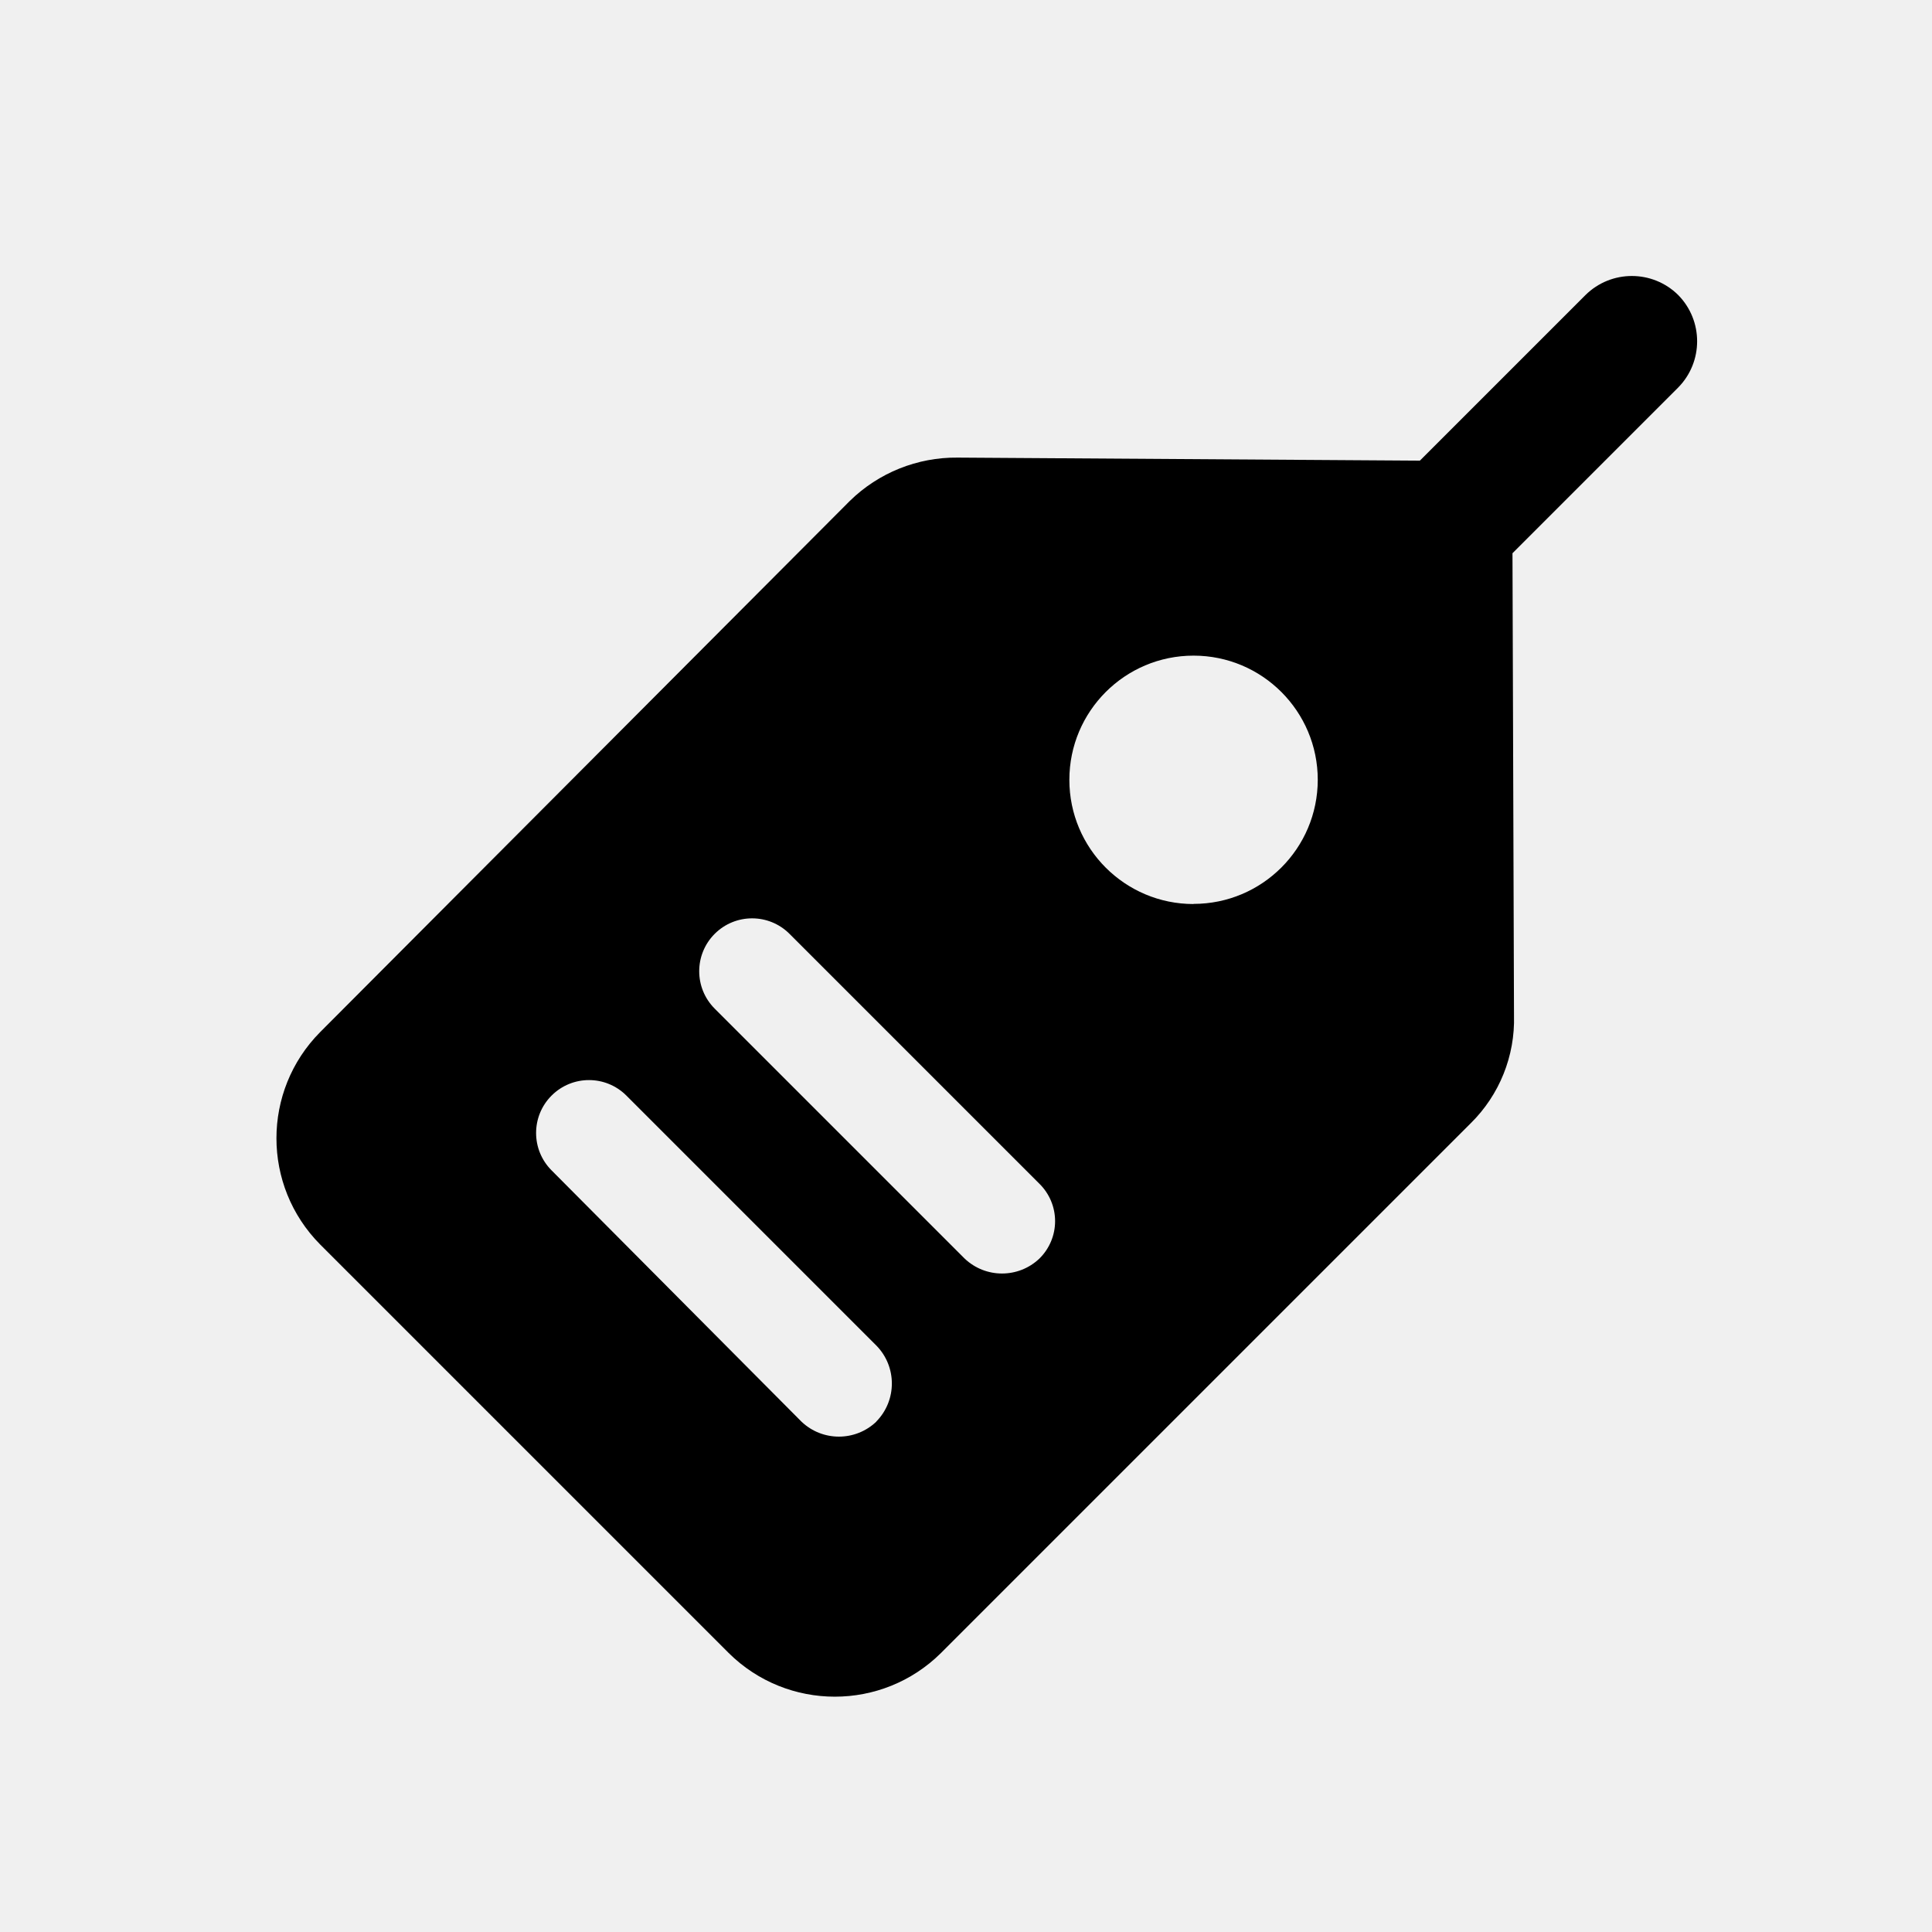
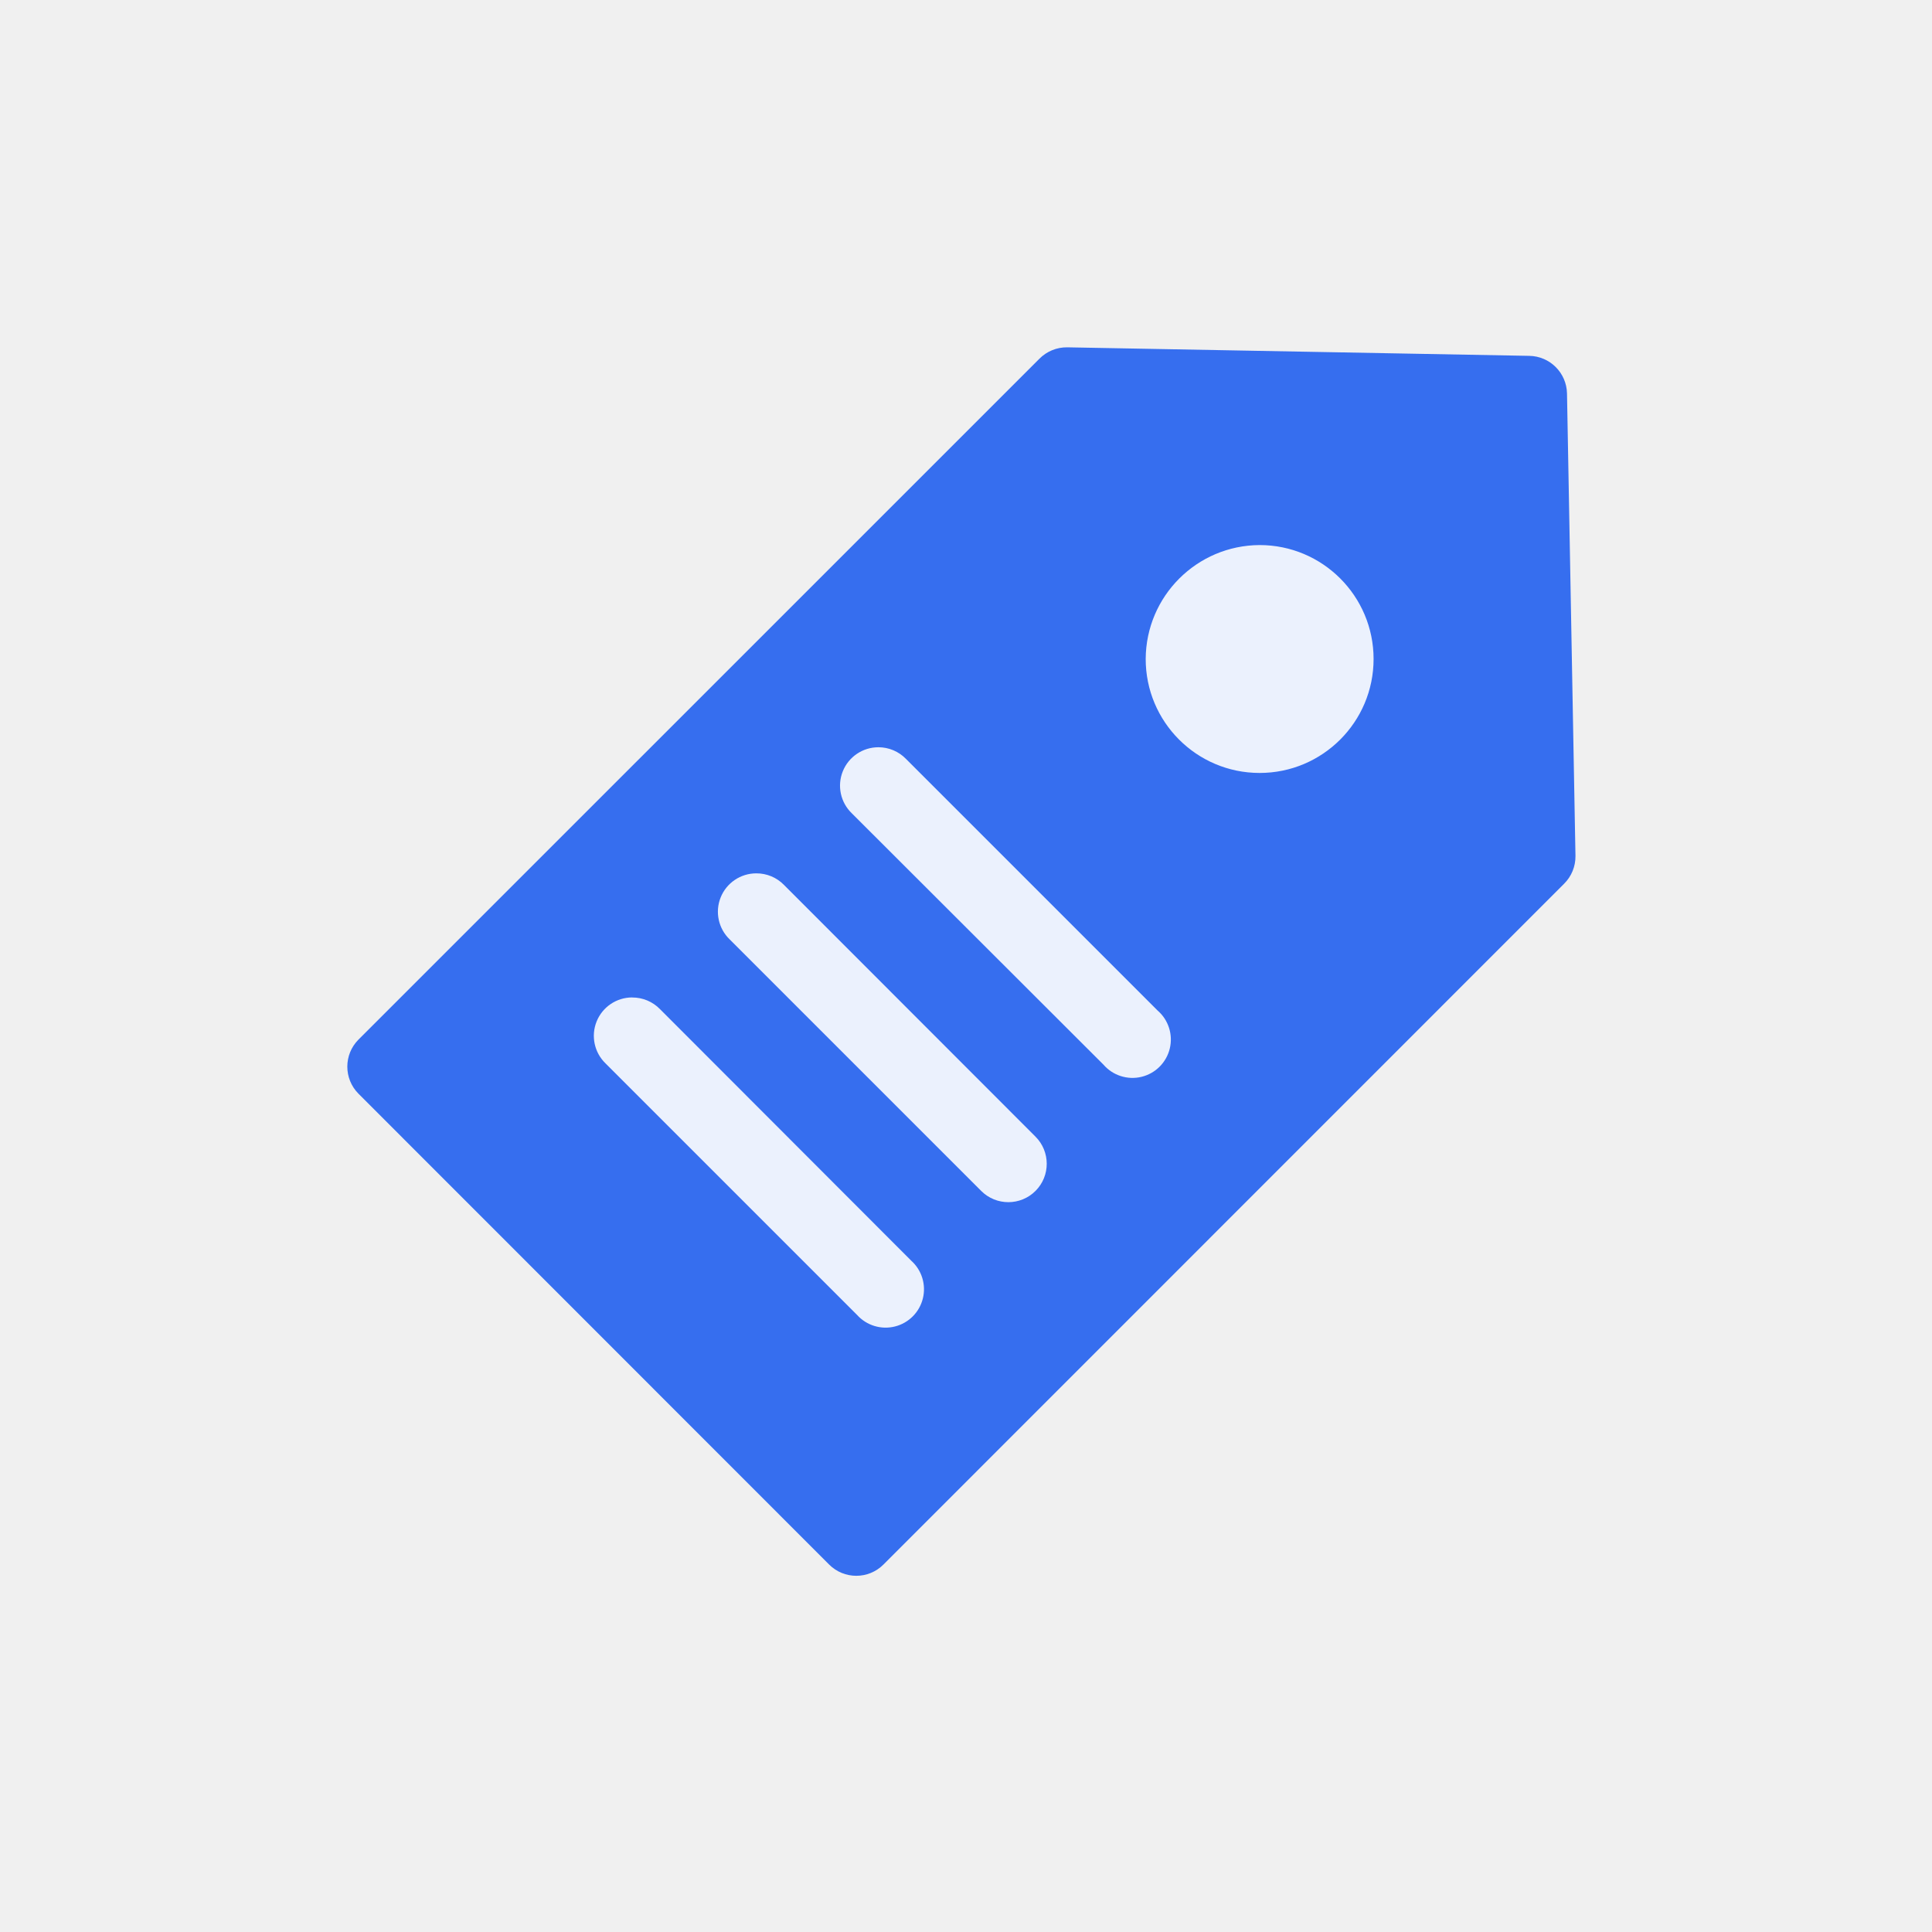
- <svg xmlns="http://www.w3.org/2000/svg" width="14" height="14" viewBox="0 0 14 14">
-   <g id="Sale" transform="translate(-546 -667)">
-     <rect id="Rectangle_1039" data-name="Rectangle 1039" width="14" height="14" transform="translate(546 667)" fill="none" />
-     <path id="Path_693" data-name="Path 693" d="M94.022,14.28a.478.478,0,0,0-.672,0l-1.2,1.2-3.35-.022a1.1,1.1,0,0,0-.781.314l-3.838,3.849a1.093,1.093,0,0,0,0,1.539l2.96,2.96a1.093,1.093,0,0,0,1.539,0l3.838-3.838a1.054,1.054,0,0,0,.314-.781l-.011-3.35,1.2-1.2a.478.478,0,0,0,0-.672Zm-5.811,8.164a.393.393,0,0,1-.542,0l-1.811-1.821a.383.383,0,0,1,.542-.542l1.811,1.811A.393.393,0,0,1,88.211,22.443Zm1.182-1.182a.393.393,0,0,1-.542,0L87.04,19.451a.383.383,0,1,1,.542-.542l1.811,1.811a.38.38,0,0,1,0,.542Zm1.117-2.569a.9.9,0,1,1,.9-.9A.9.9,0,0,1,90.51,18.692Z" transform="translate(464.139 654.858)" />
+ <svg xmlns="http://www.w3.org/2000/svg" width="89" height="89" viewBox="0 0 89 89">
+   <g id="Sale" transform="translate(-1502 -1397)">
+     <rect id="Rectangle_1011" data-name="Rectangle 1011" width="89" height="89" transform="translate(1502 1397)" fill="rgba(255,255,255,0)" />
+     <g id="Group_626" data-name="Group 626" transform="translate(1518 1413)">
+       <path id="noun-sale-3266461" d="M103.2-.06a1.77,1.77,0,0,0-1.282.525L70.55,31.83a1.768,1.768,0,0,0,0,2.493L92.232,56.014a1.769,1.769,0,0,0,2.5,0L126.09,24.649a1.769,1.769,0,0,0,.522-1.278l-.39-21.305A1.768,1.768,0,0,0,124.484.333Z" transform="translate(-70.036 0.06)" fill="#366eef" />
+       <path id="noun-sale-3266461-2" data-name="noun-sale-3266461" d="M225.115,80.093a5.249,5.249,0,1,1-5.246,5.242A5.273,5.273,0,0,1,225.115,80.093Zm-17.558,9.314a1.767,1.767,0,0,1,1.267.535l11.59,11.59a1.768,1.768,0,1,1-2.493,2.494l-11.59-11.576a1.768,1.768,0,0,1,1.226-3.043Zm-5.626,5.809a1.768,1.768,0,0,1,1.278.536l11.58,11.59a1.768,1.768,0,1,1-2.494,2.507l-11.59-11.59a1.768,1.768,0,0,1,1.226-3.043Zm-5.715,5.719a1.768,1.768,0,0,1,1.278.536l11.576,11.59a1.768,1.768,0,1,1-2.494,2.5l-11.59-11.59a1.768,1.768,0,0,1,1.229-3.039Z" transform="translate(-183.091 -70.984)" fill="#fff" opacity="0.9" />
+     </g>
  </g>
</svg>
